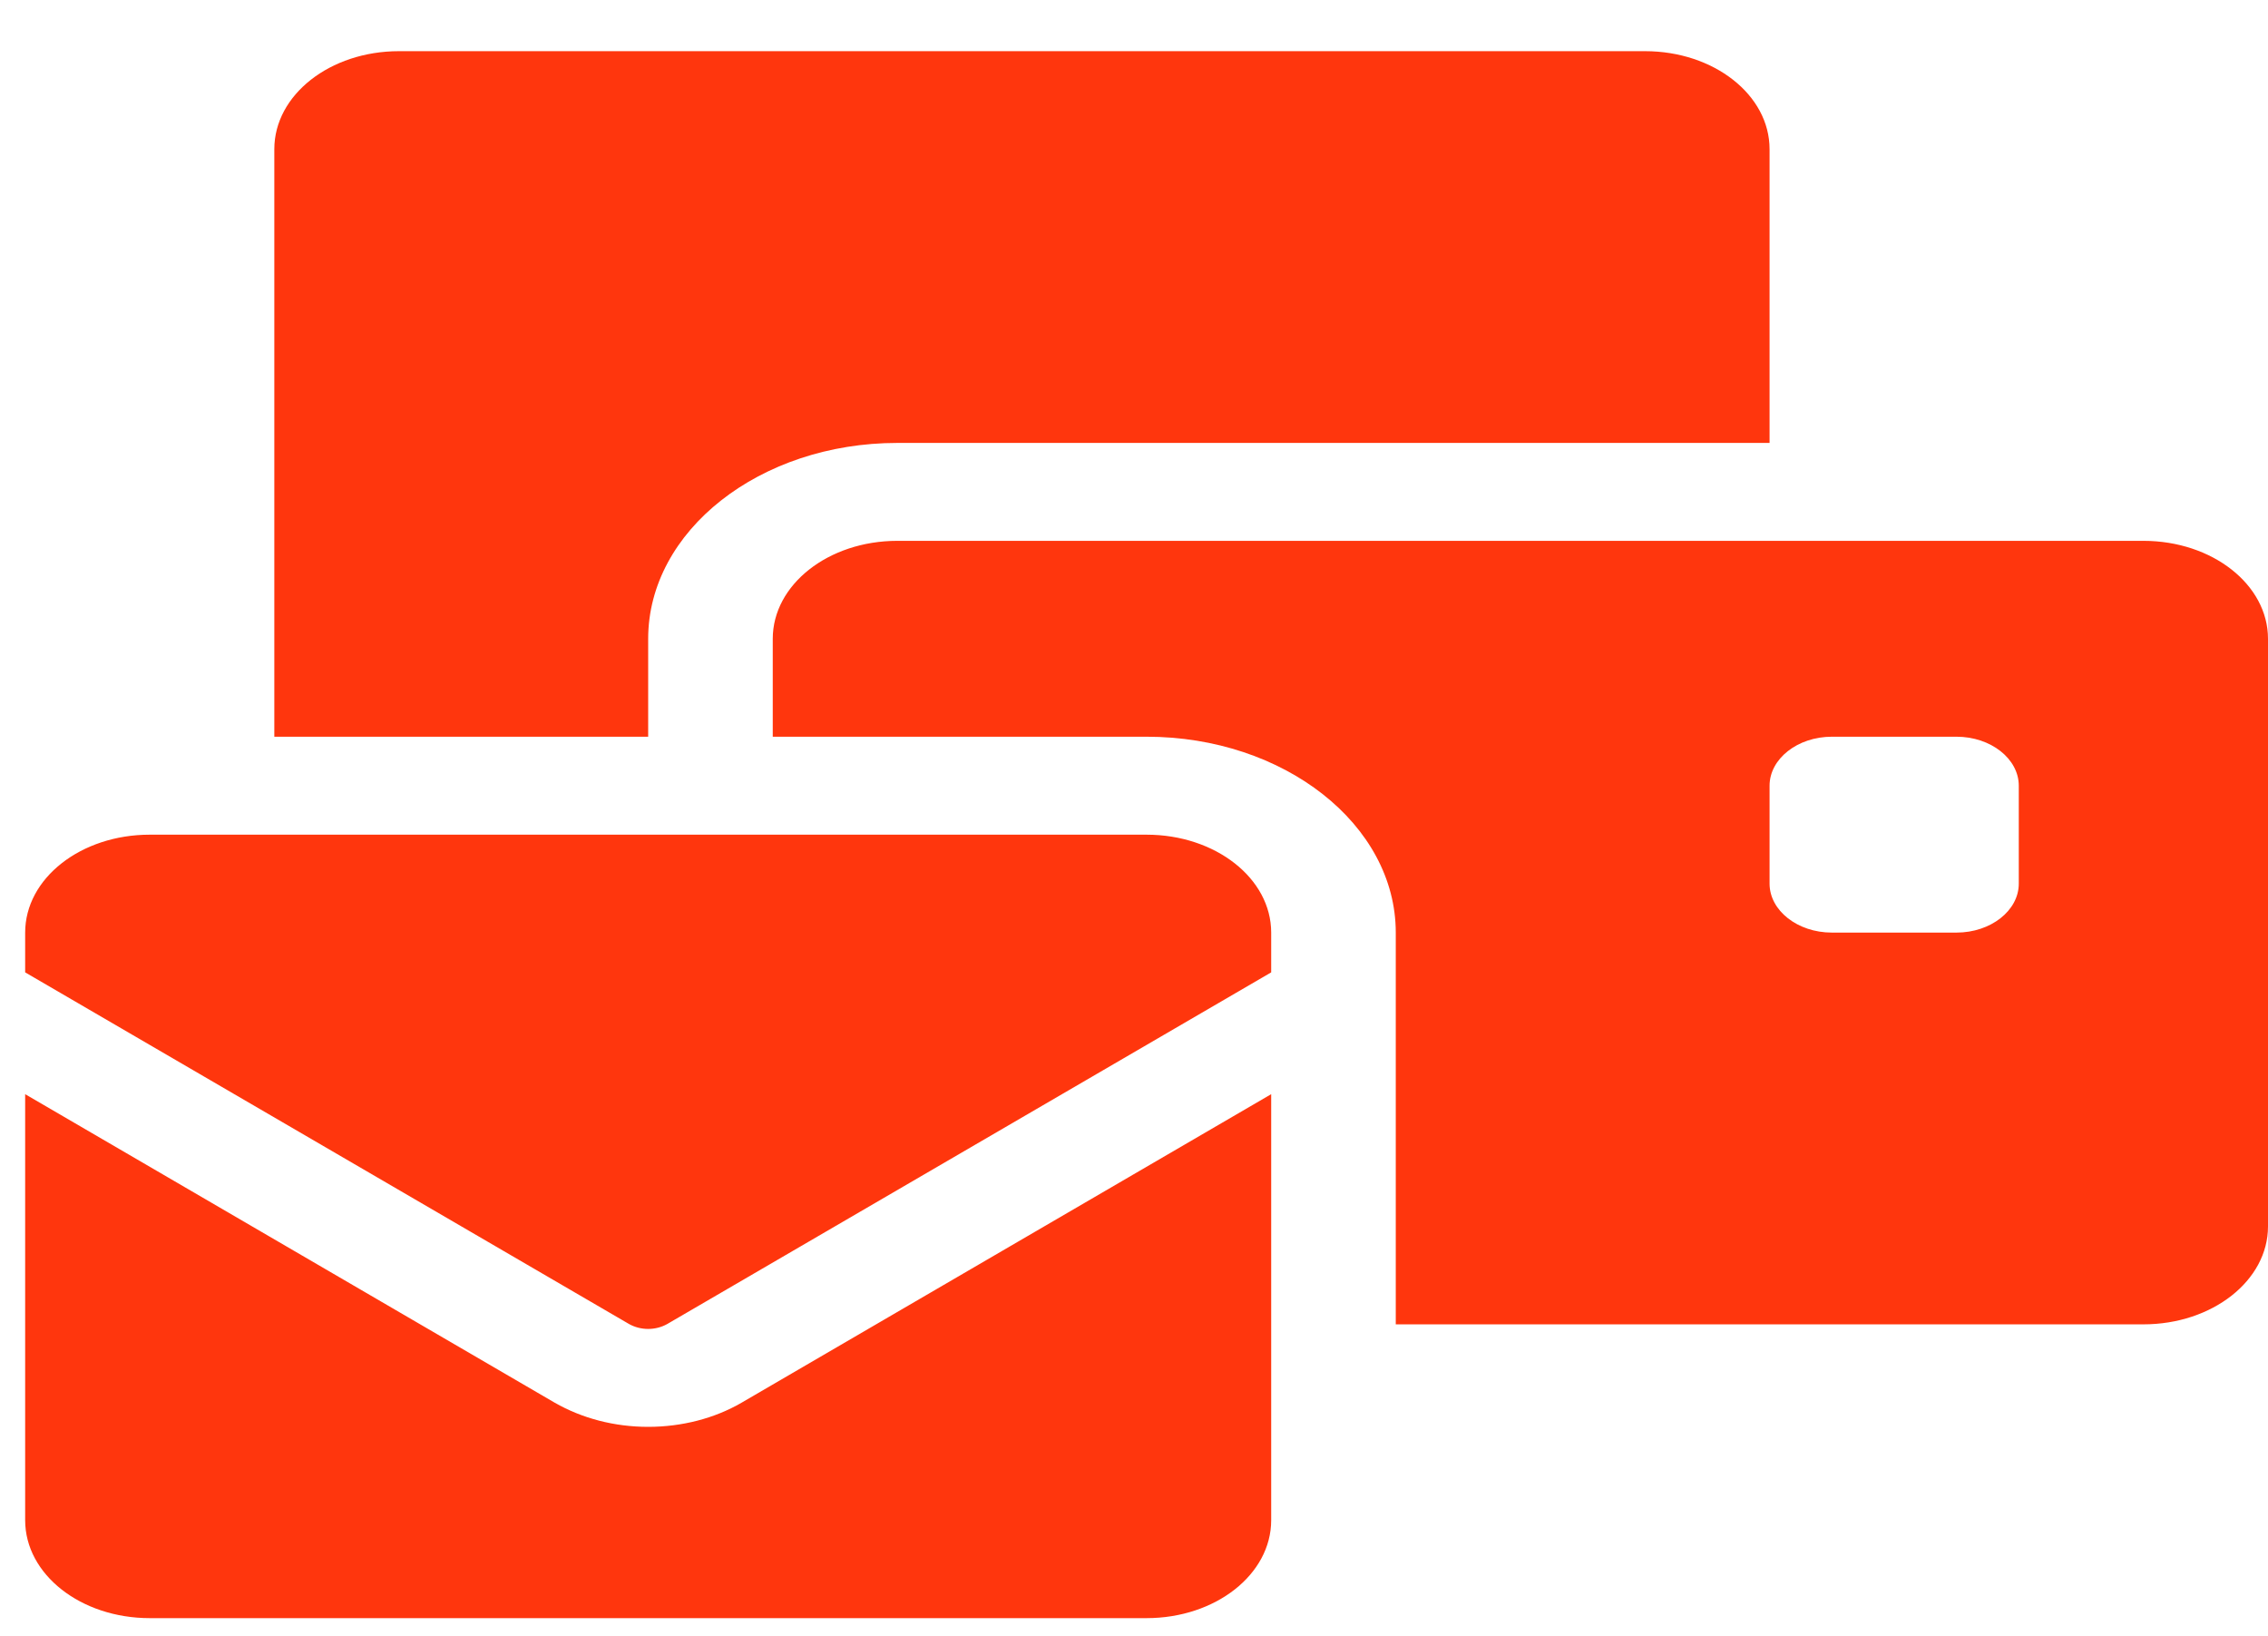
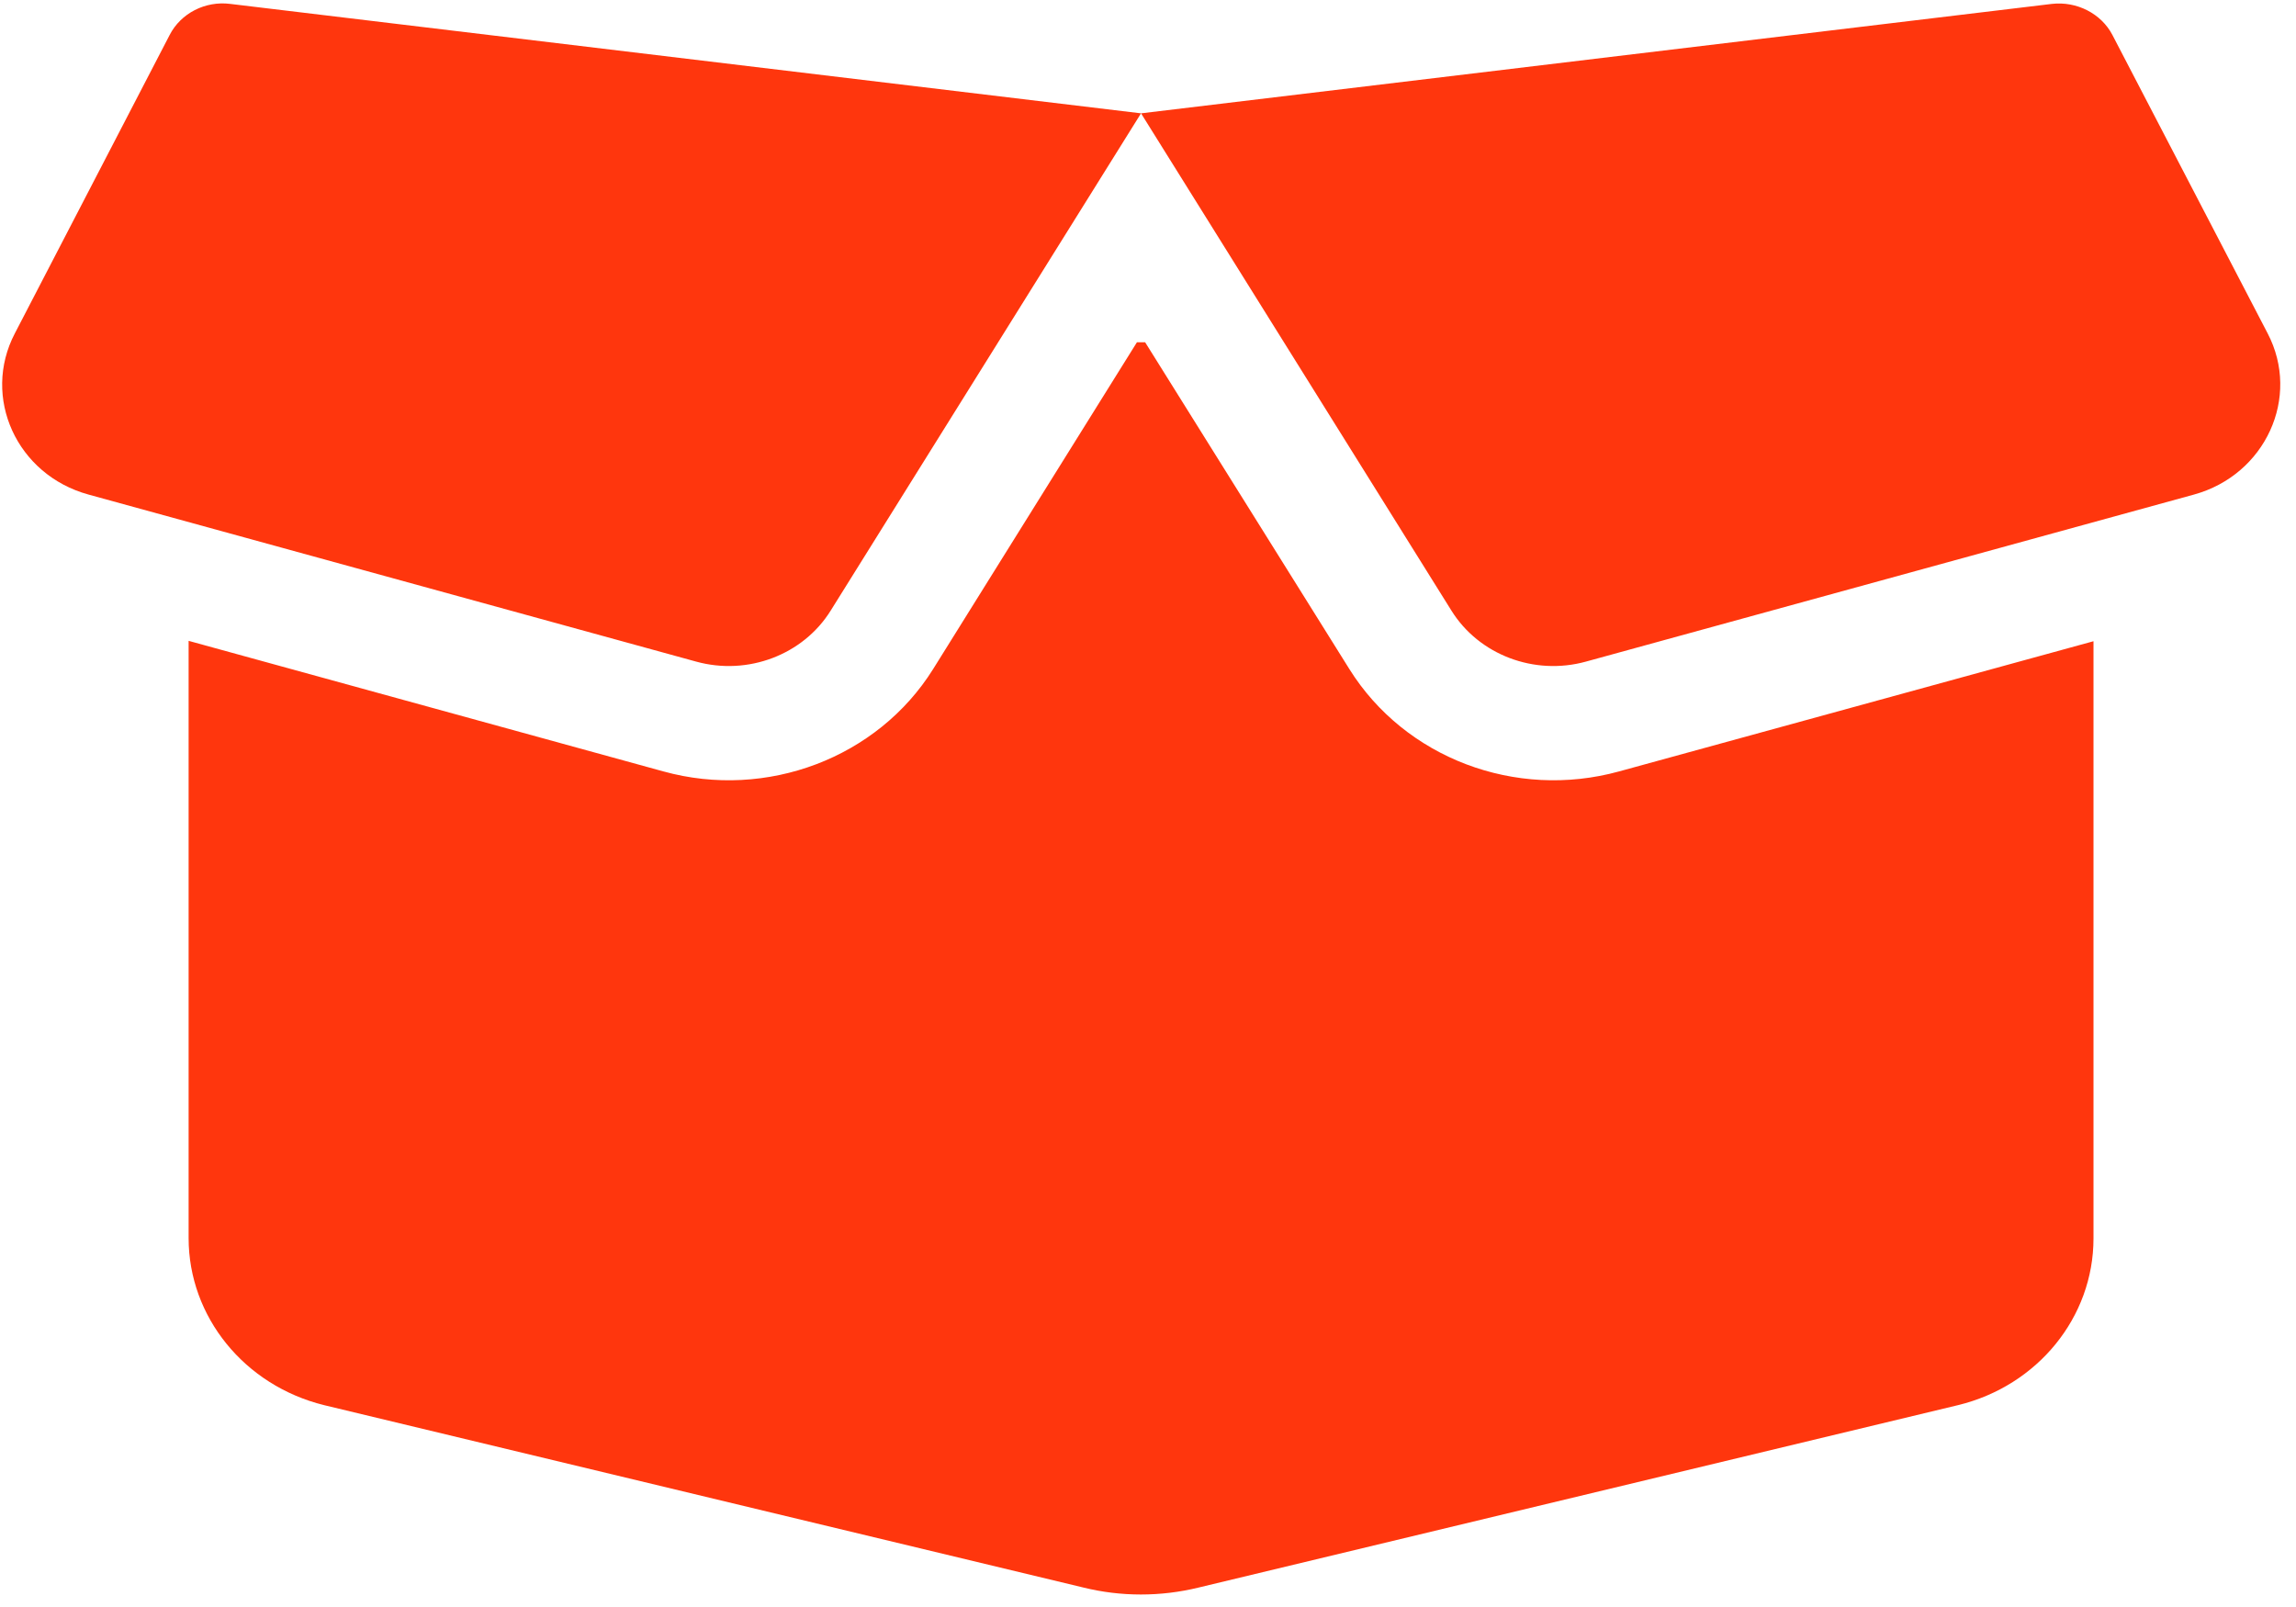
- <svg xmlns="http://www.w3.org/2000/svg" width="43" height="31" viewBox="0 0 43 31" fill="none">
-   <path d="M7.564 0.97C6.257 0.97 5.201 1.8 5.201 2.827V13.965H12.289V12.109C12.289 10.061 14.407 8.396 17.013 8.396H33.55V2.827C33.55 1.8 32.495 0.97 31.188 0.97H7.564ZM17.013 10.252C15.707 10.252 14.651 11.082 14.651 12.109V13.965H21.738C24.344 13.965 26.463 15.63 26.463 17.678V25.104H40.638C41.944 25.104 43 24.274 43 23.248V12.109C43 11.082 41.944 10.252 40.638 10.252H17.013ZM34.731 13.965H37.094C37.744 13.965 38.275 14.383 38.275 14.894V16.75C38.275 17.261 37.744 17.678 37.094 17.678H34.731C34.082 17.678 33.55 17.261 33.55 16.75V14.894C33.55 14.383 34.082 13.965 34.731 13.965ZM2.839 15.822C1.532 15.822 0.477 16.651 0.477 17.678V18.432L11.927 25.098C12.03 25.156 12.156 25.191 12.289 25.191C12.421 25.191 12.547 25.156 12.65 25.098L24.101 18.432V17.678C24.101 16.651 23.045 15.822 21.738 15.822H2.839ZM24.101 20.741L14.06 26.589C13.551 26.885 12.931 27.047 12.289 27.047C11.646 27.047 11.034 26.885 10.517 26.589L0.477 20.741V28.817C0.477 29.844 1.532 30.673 2.839 30.673H21.738C23.045 30.673 24.101 29.844 24.101 28.817V20.741Z" fill="#FF360D" />
+ <svg xmlns="http://www.w3.org/2000/svg" width="60" height="42" viewBox="0 0 60 42" fill="none">
+   <path d="M4.433 0.915C4.725 0.345 5.367 0.018 6.018 0.102L29.818 2.962L53.619 0.102C54.27 0.027 54.912 0.355 55.203 0.915L59.258 8.711C60.133 10.384 59.199 12.412 57.333 12.926L41.446 17.291C40.095 17.665 38.646 17.114 37.927 15.955L29.818 2.962L21.71 15.955C20.991 17.114 19.542 17.665 18.19 17.291L2.314 12.926C0.437 12.412 -0.486 10.384 0.389 8.711L4.433 0.915ZM29.925 8.945L35.263 17.488C36.712 19.806 39.599 20.909 42.312 20.161L54.708 16.759V32.368C54.708 34.425 53.249 36.219 51.169 36.724L31.325 41.491C30.334 41.734 29.293 41.734 28.311 41.491L8.468 36.724C6.387 36.21 4.929 34.415 4.929 32.359V16.749L17.335 20.161C20.038 20.909 22.935 19.806 24.384 17.488L29.711 8.945H29.925Z" fill="#FF360D" />
</svg>
